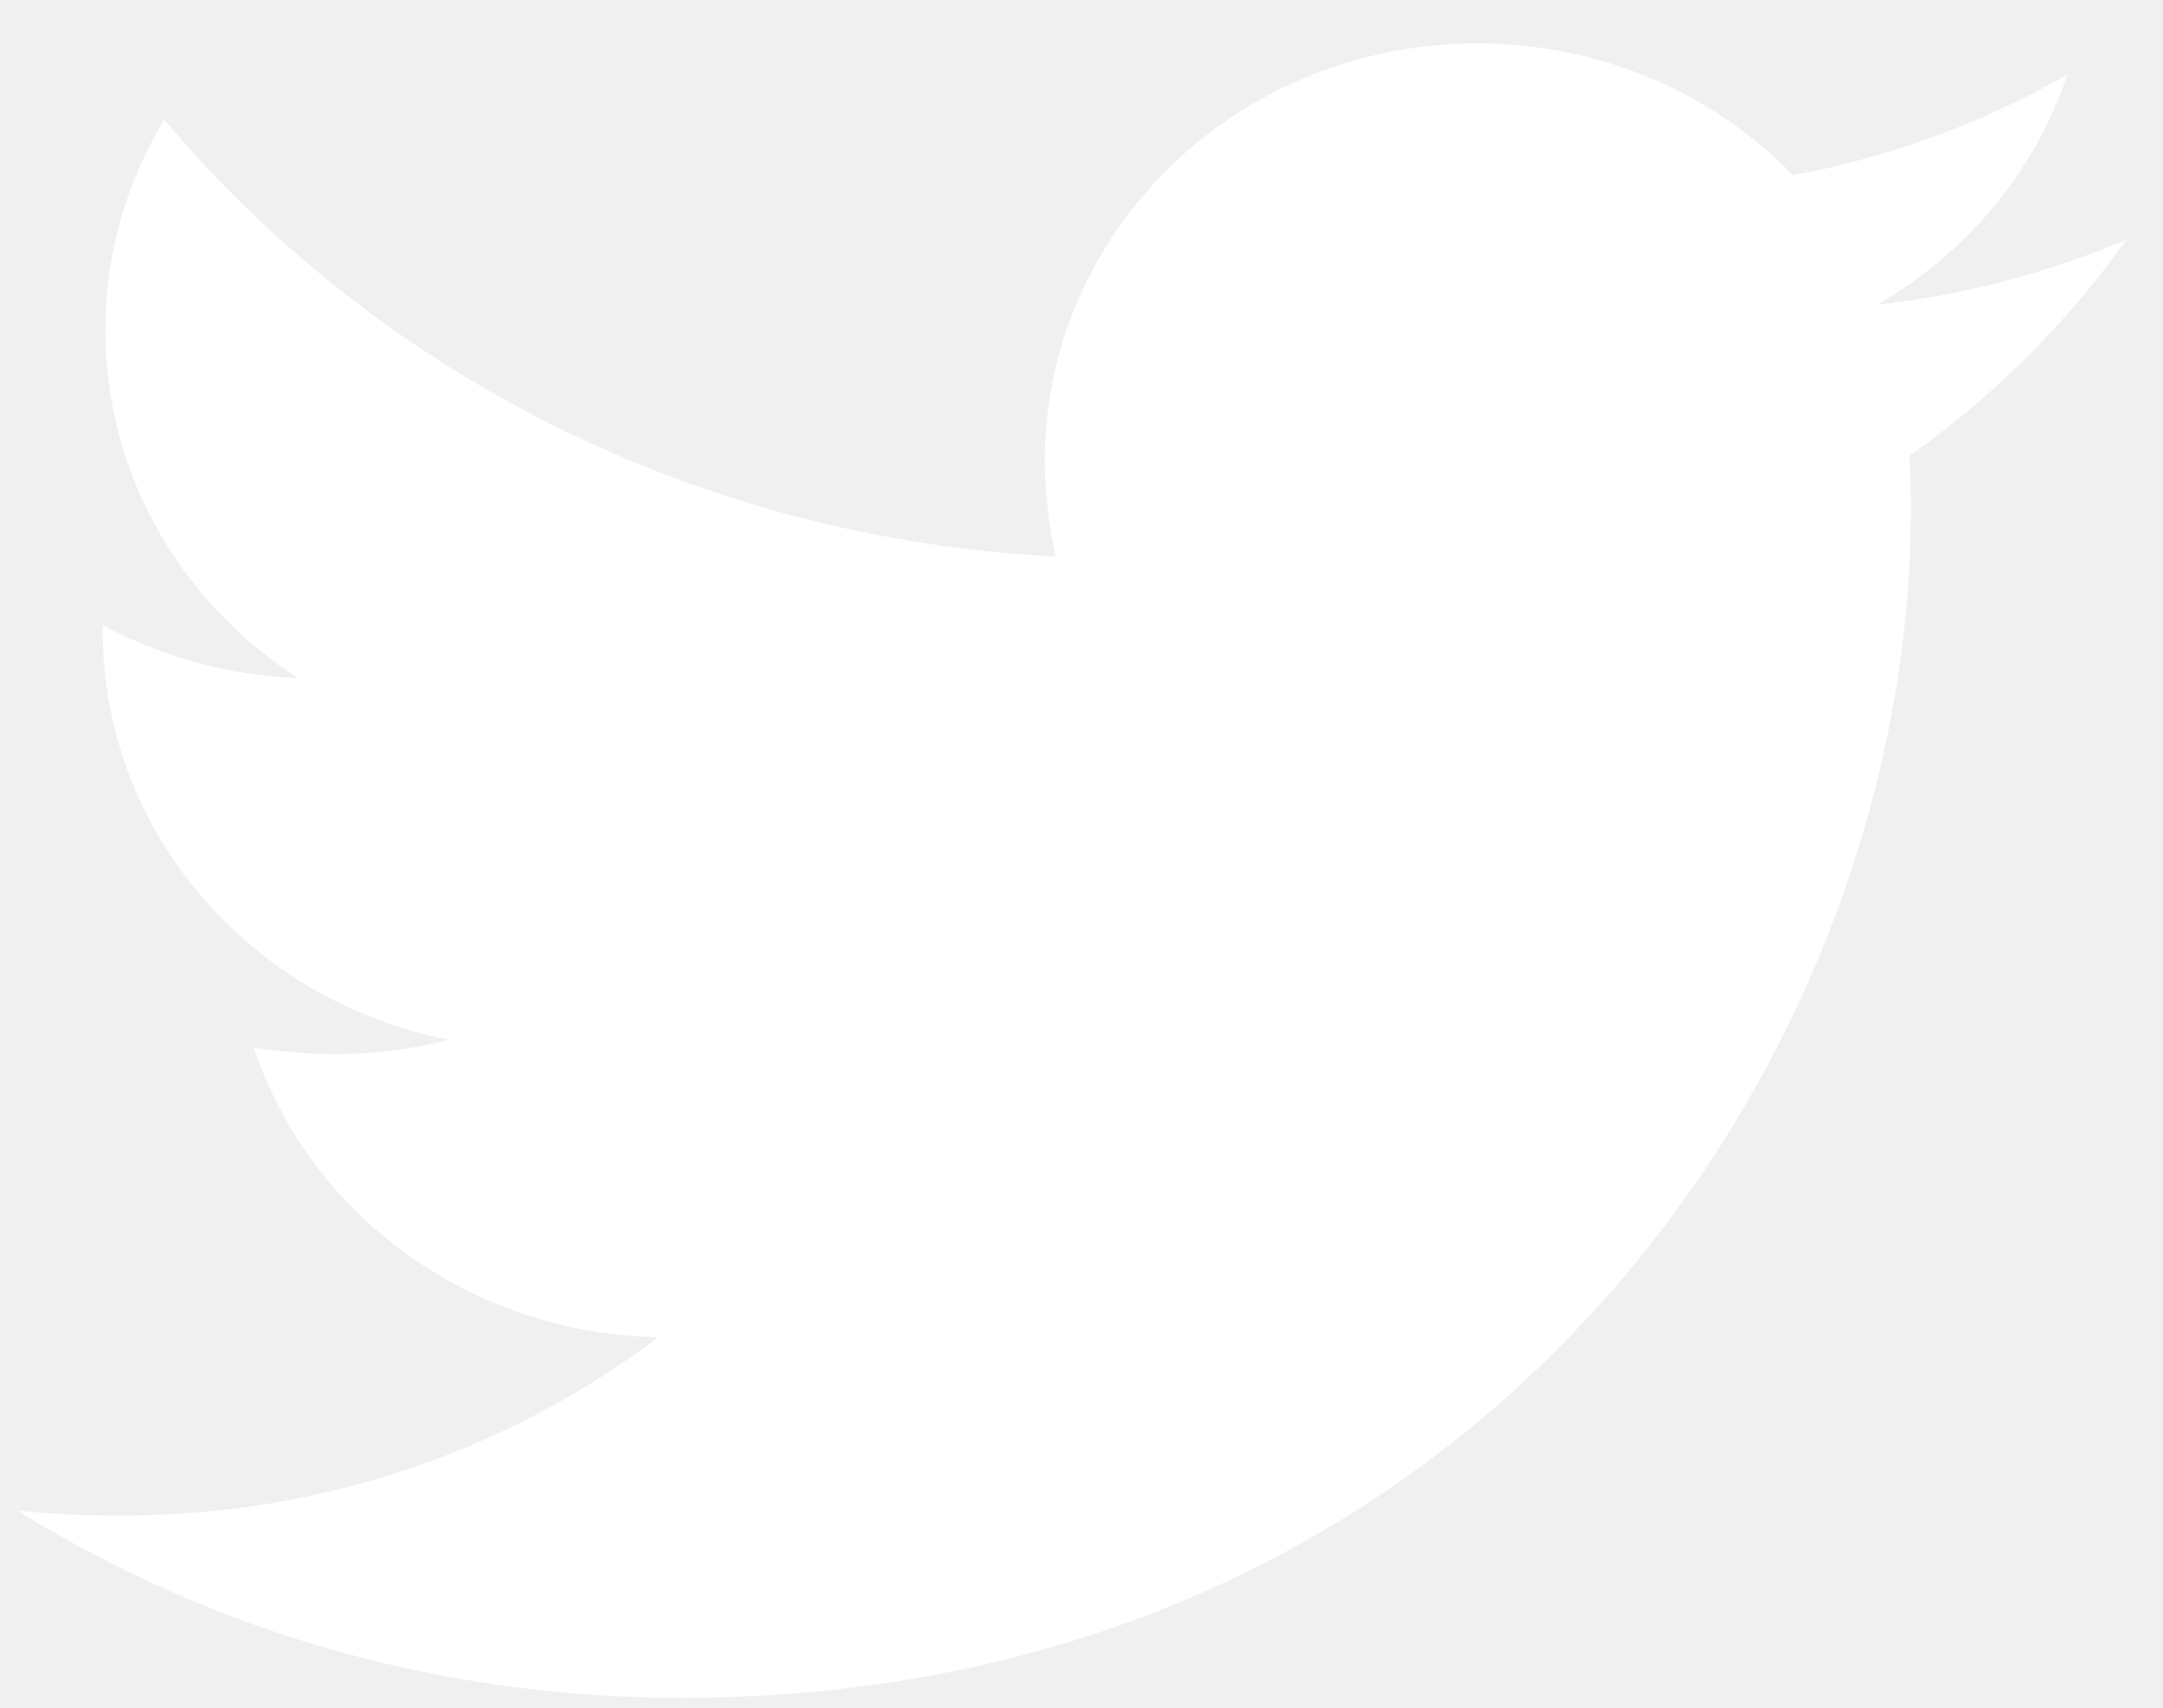
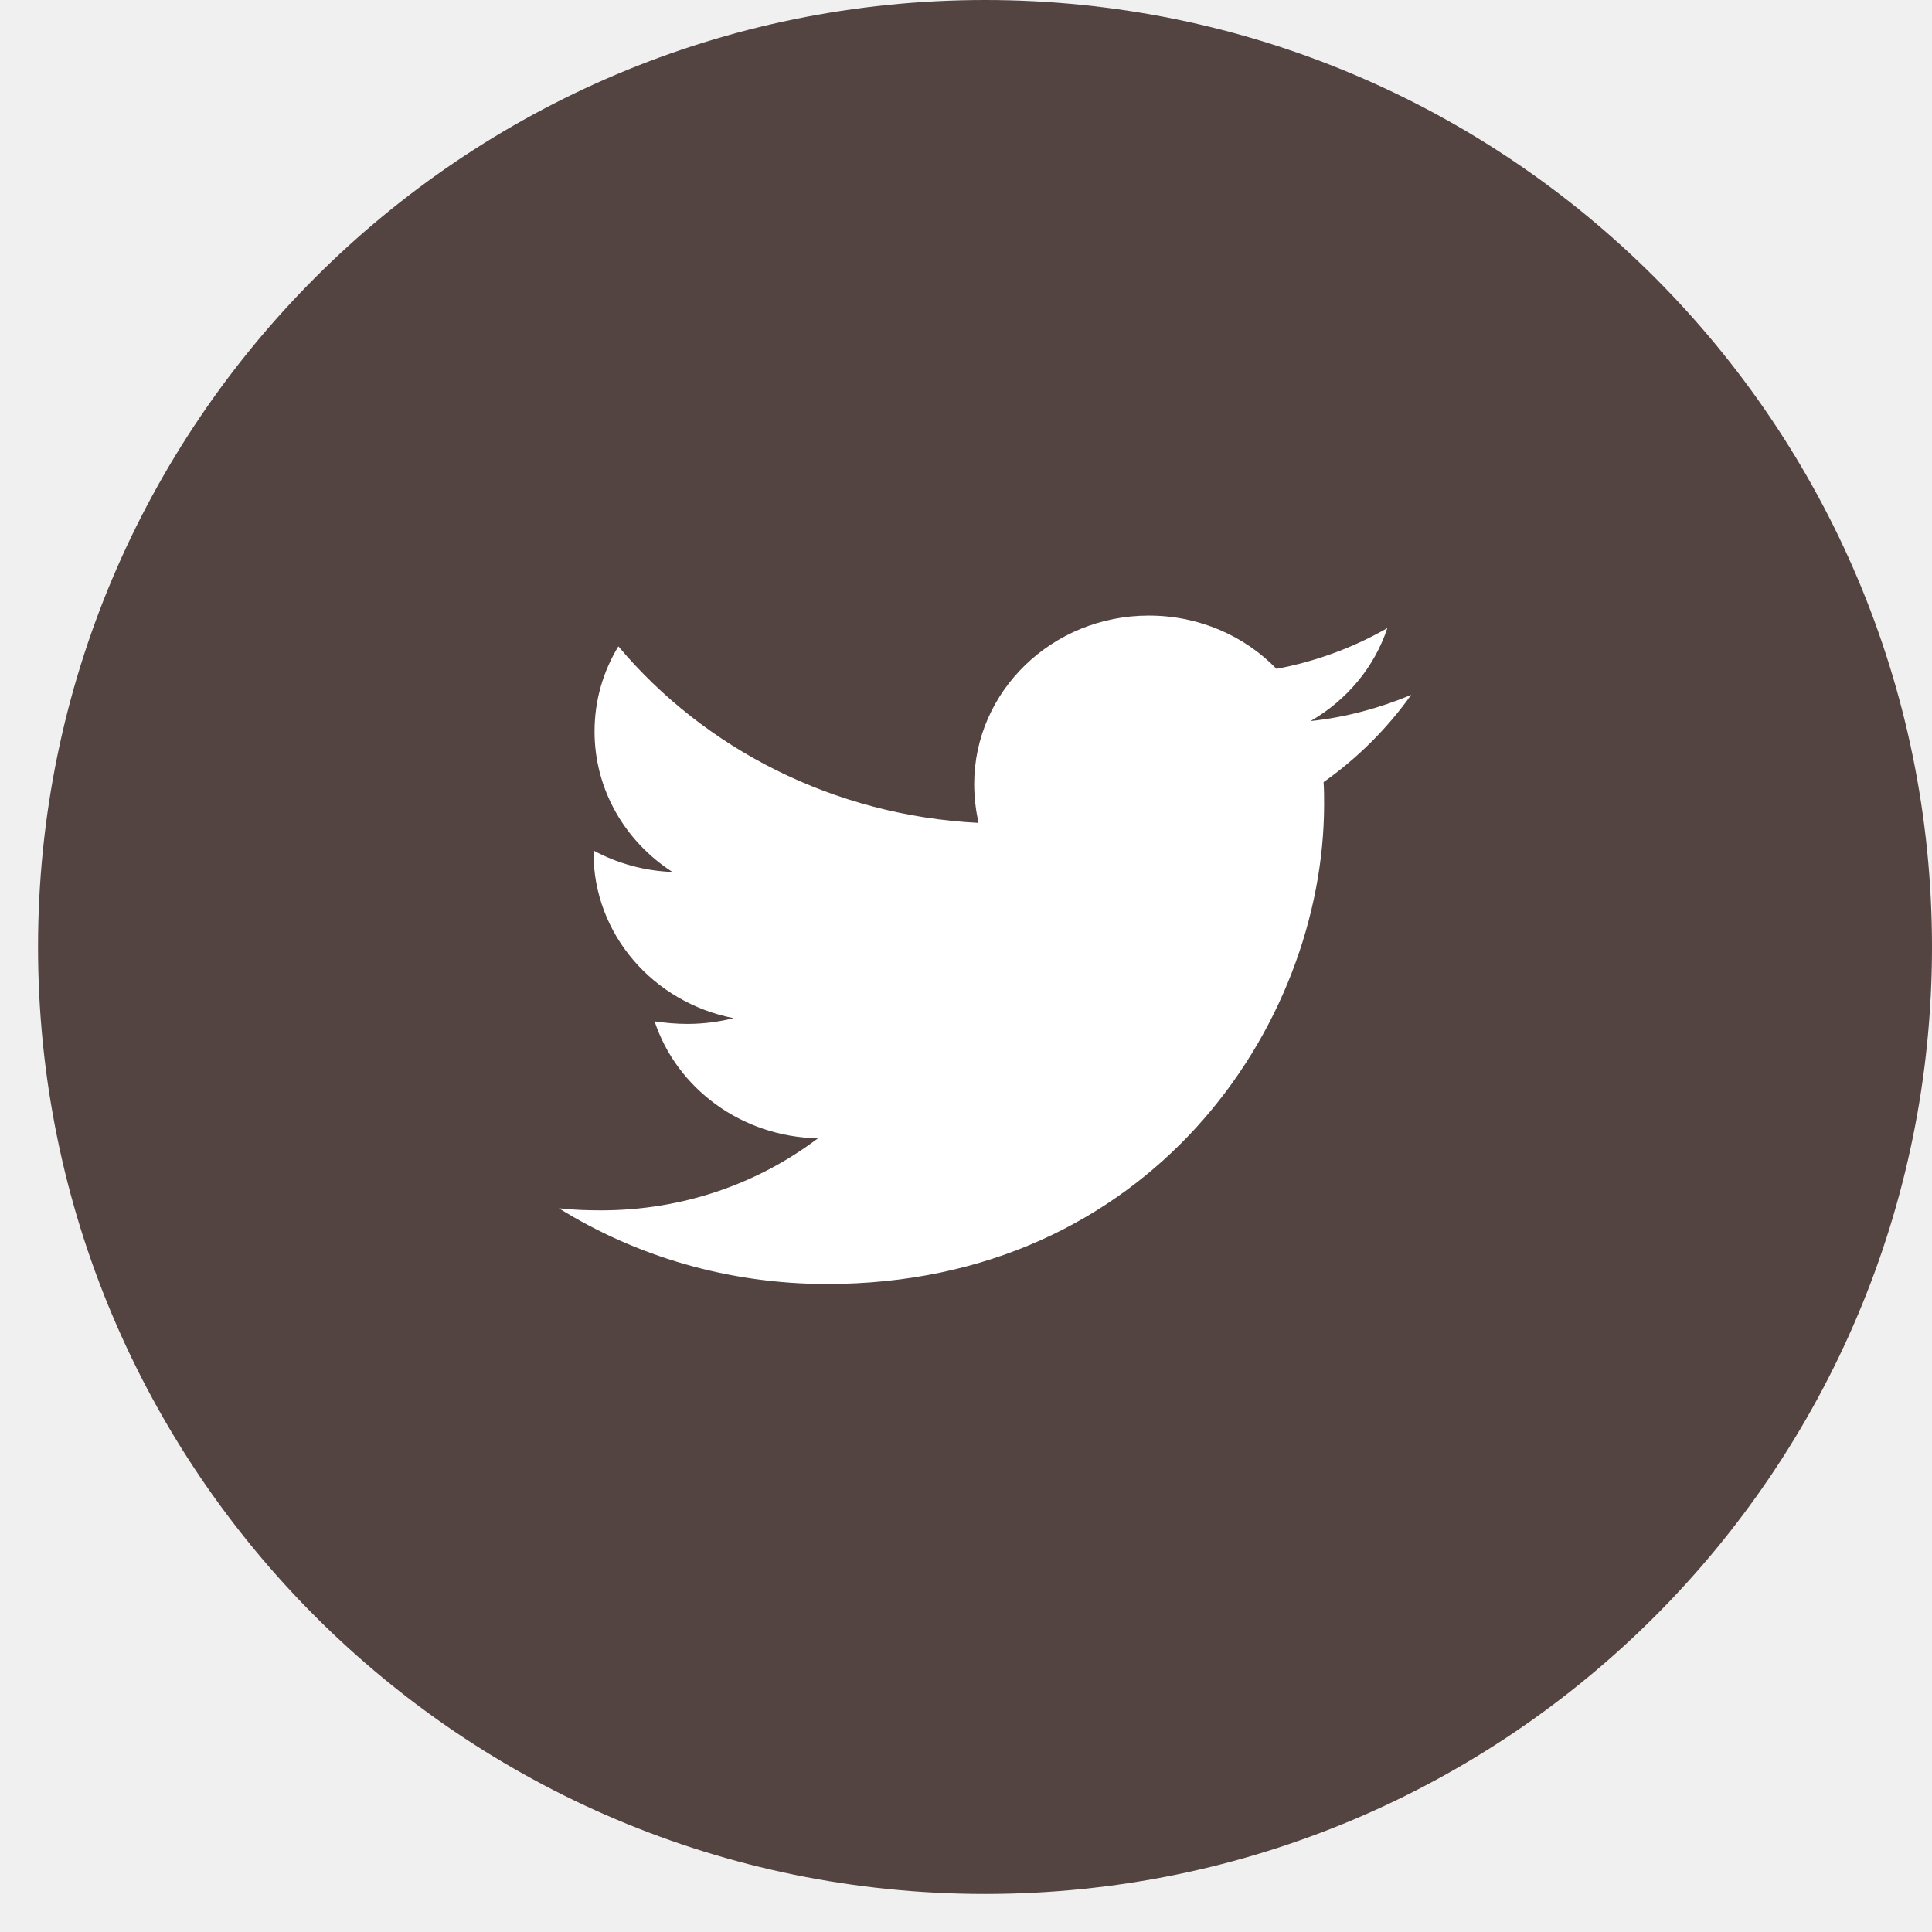
- <svg xmlns="http://www.w3.org/2000/svg" width="19" height="15" viewBox="0 0 19 15" fill="none">
-   <path d="M16.773 4.003C16.785 4.162 16.785 4.321 16.785 4.48C16.785 9.327 12.964 14.913 5.981 14.913C3.829 14.913 1.831 14.311 0.15 13.267C0.455 13.301 0.749 13.312 1.067 13.312C2.842 13.312 4.476 12.733 5.781 11.746C4.111 11.711 2.712 10.656 2.23 9.203C2.466 9.237 2.701 9.259 2.948 9.259C3.289 9.259 3.629 9.214 3.947 9.134C2.207 8.794 0.902 7.318 0.902 5.536V5.49C1.407 5.763 1.995 5.933 2.618 5.956C1.596 5.297 0.925 4.173 0.925 2.902C0.925 2.22 1.114 1.596 1.443 1.051C3.312 3.276 6.122 4.729 9.272 4.888C9.214 4.616 9.178 4.332 9.178 4.048C9.178 2.027 10.871 0.381 12.976 0.381C14.069 0.381 15.056 0.824 15.75 1.539C16.608 1.38 17.431 1.074 18.16 0.654C17.878 1.505 17.278 2.221 16.491 2.675C17.255 2.595 17.996 2.391 18.677 2.107C18.16 2.834 17.514 3.481 16.773 4.003Z" fill="white" />
+ <svg xmlns="http://www.w3.org/2000/svg" width="42" height="42" viewBox="0 0 42 42" fill="none">
+   <rect x="0.827" width="41.173" height="41.173" rx="20.587" fill="#534341" />
+   <g clip-path="url(#clip0_431_467)">
+     <path d="M28.773 17.003C28.785 17.162 28.785 17.321 28.785 17.48C28.785 22.328 24.964 27.913 17.98 27.913C15.829 27.913 13.831 27.311 12.149 26.267C12.455 26.301 12.749 26.312 13.066 26.312C14.842 26.312 16.476 25.733 17.781 24.746C16.111 24.712 14.712 23.656 14.23 22.203C14.465 22.237 14.7 22.259 14.947 22.259C15.288 22.259 15.629 22.214 15.947 22.134C14.207 21.794 12.902 20.318 12.902 18.536V18.49C13.407 18.763 13.995 18.933 14.618 18.956C13.595 18.297 12.925 17.173 12.925 15.902C12.925 15.221 13.113 14.596 13.443 14.051C15.312 16.276 18.122 17.73 21.272 17.889C21.213 17.616 21.178 17.332 21.178 17.048C21.178 15.028 22.871 13.382 24.976 13.382C26.069 13.382 27.056 13.824 27.75 14.54C28.608 14.38 29.431 14.074 30.16 13.654C29.878 14.505 29.278 15.221 28.491 15.675C29.255 15.595 29.995 15.391 30.677 15.107C30.16 15.834 29.513 16.481 28.773 17.003Z" fill="white" />
+   </g>
+   <defs>
+     <clipPath id="clip0_431_467">
+       <rect width="18.528" height="15.44" fill="white" transform="translate(12.1494 13.3812)" />
+     </clipPath>
+   </defs>
</svg>
